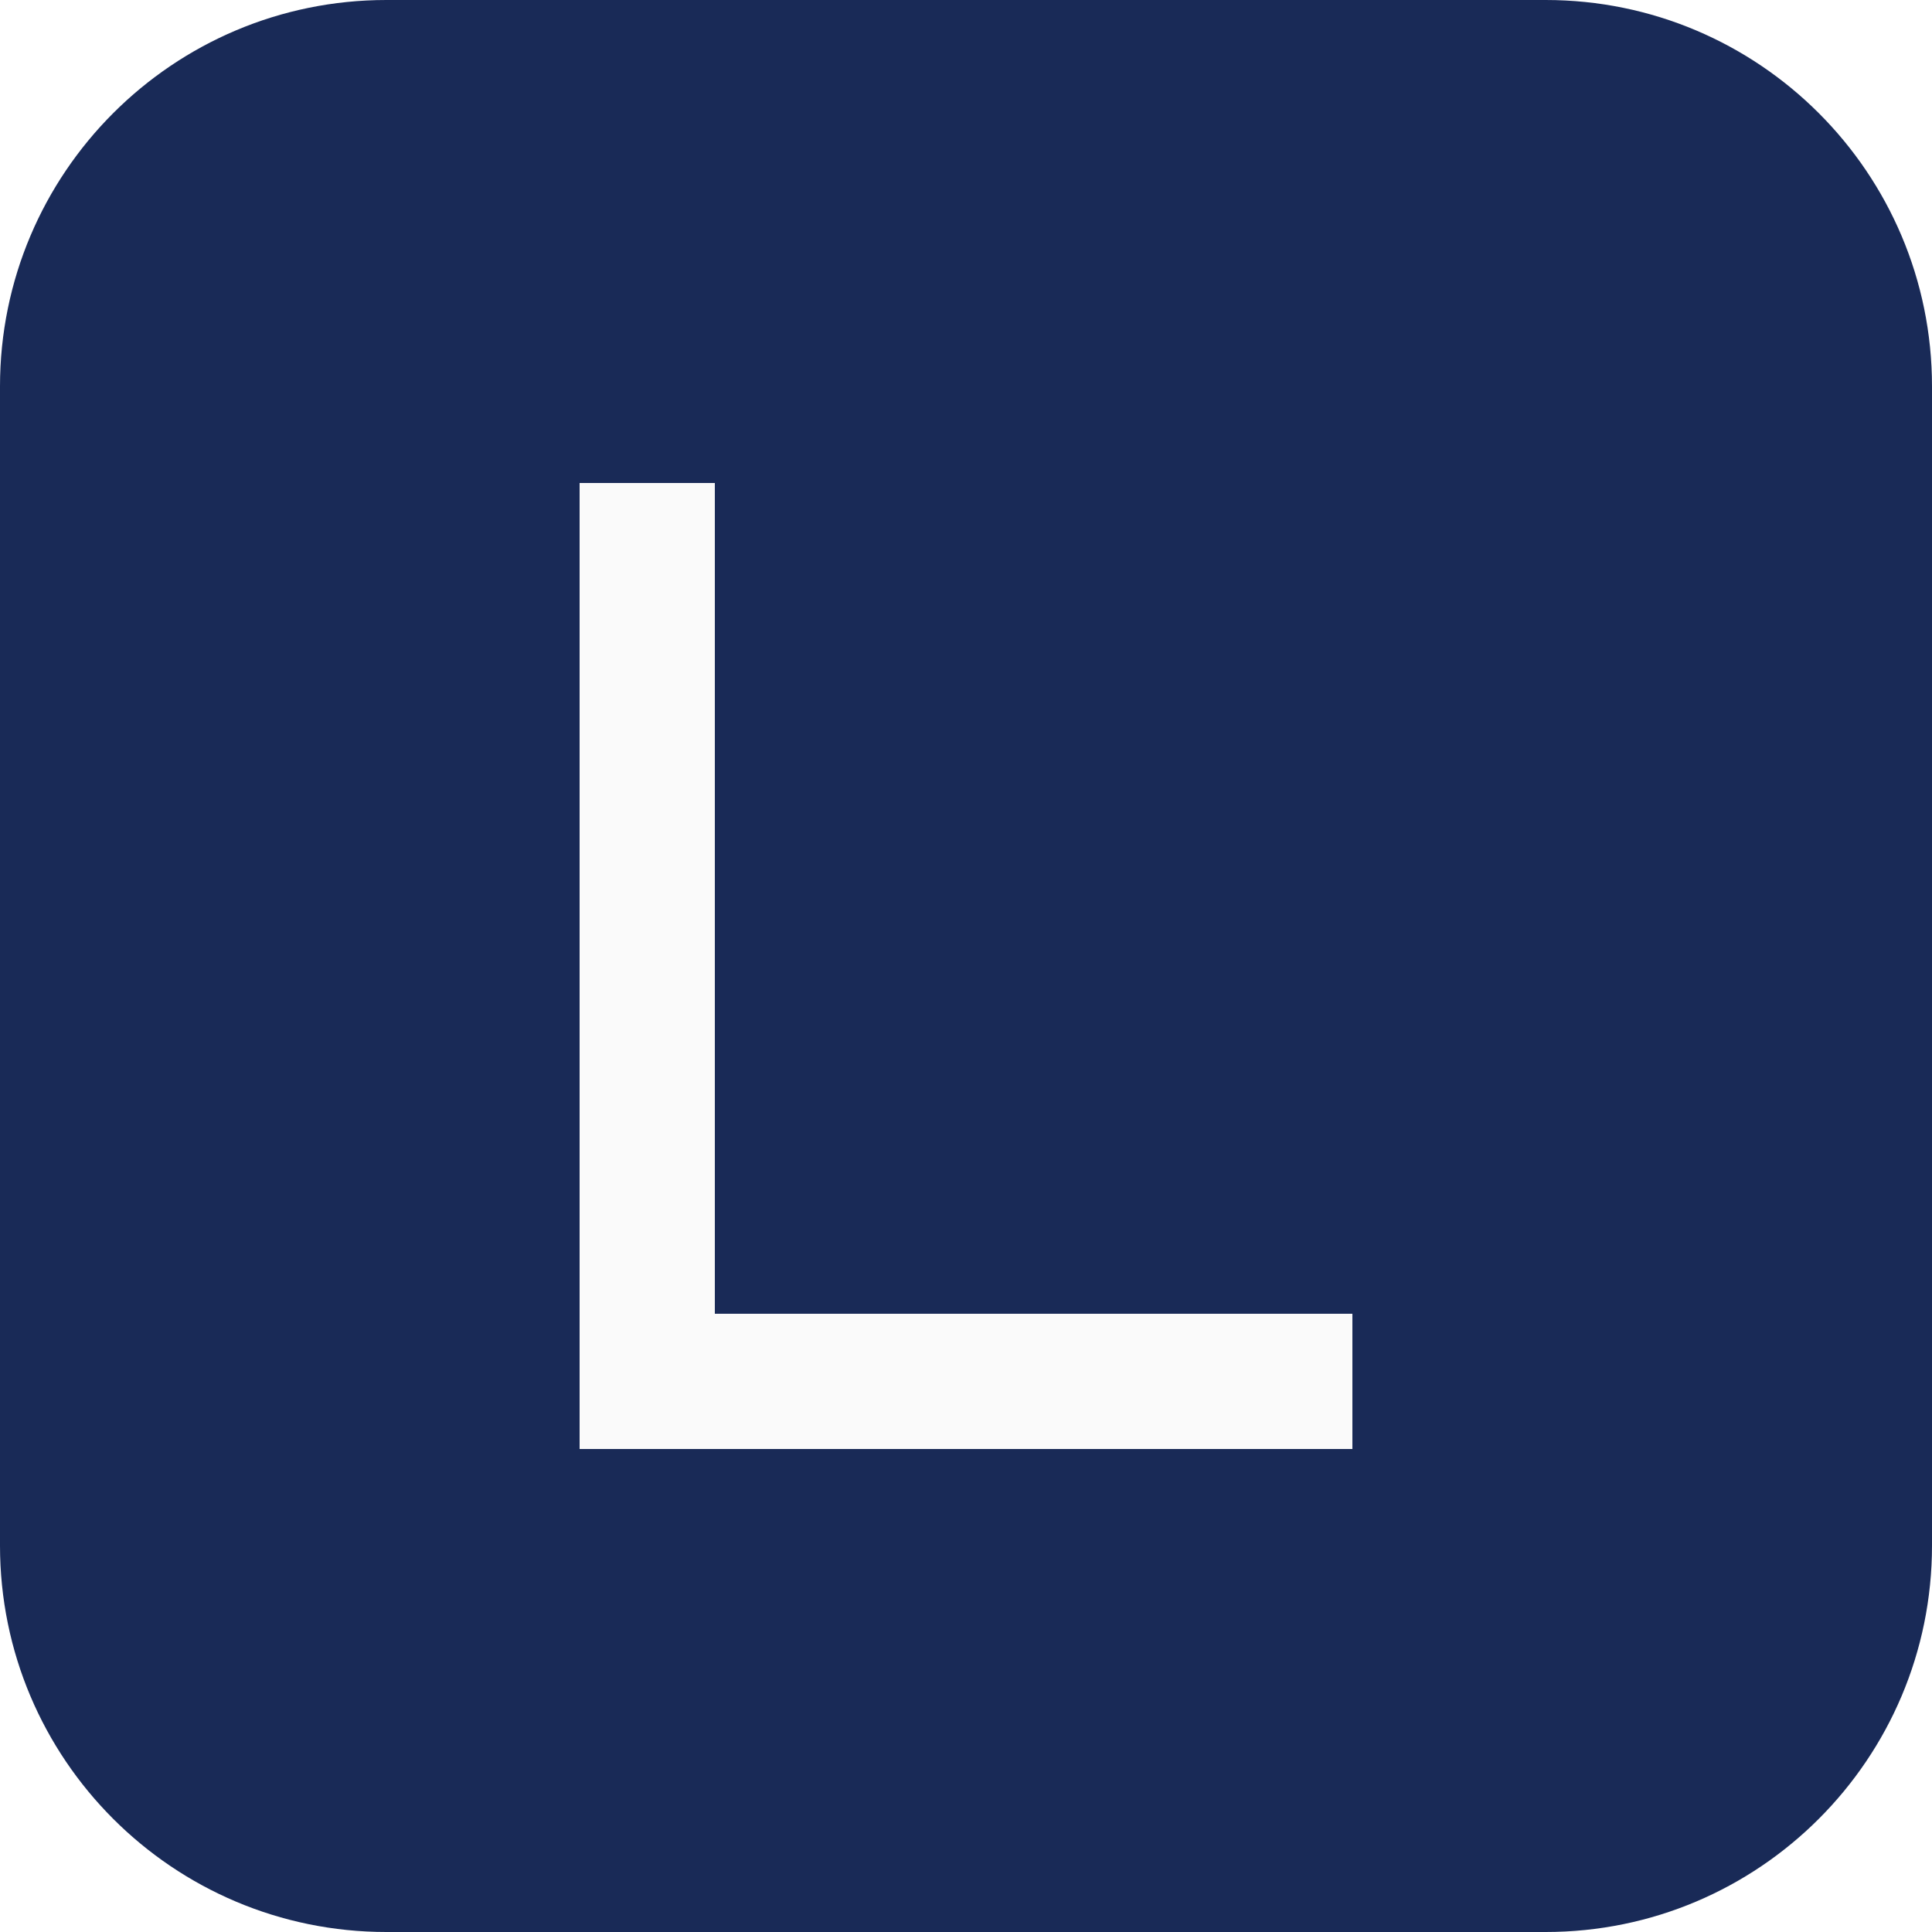
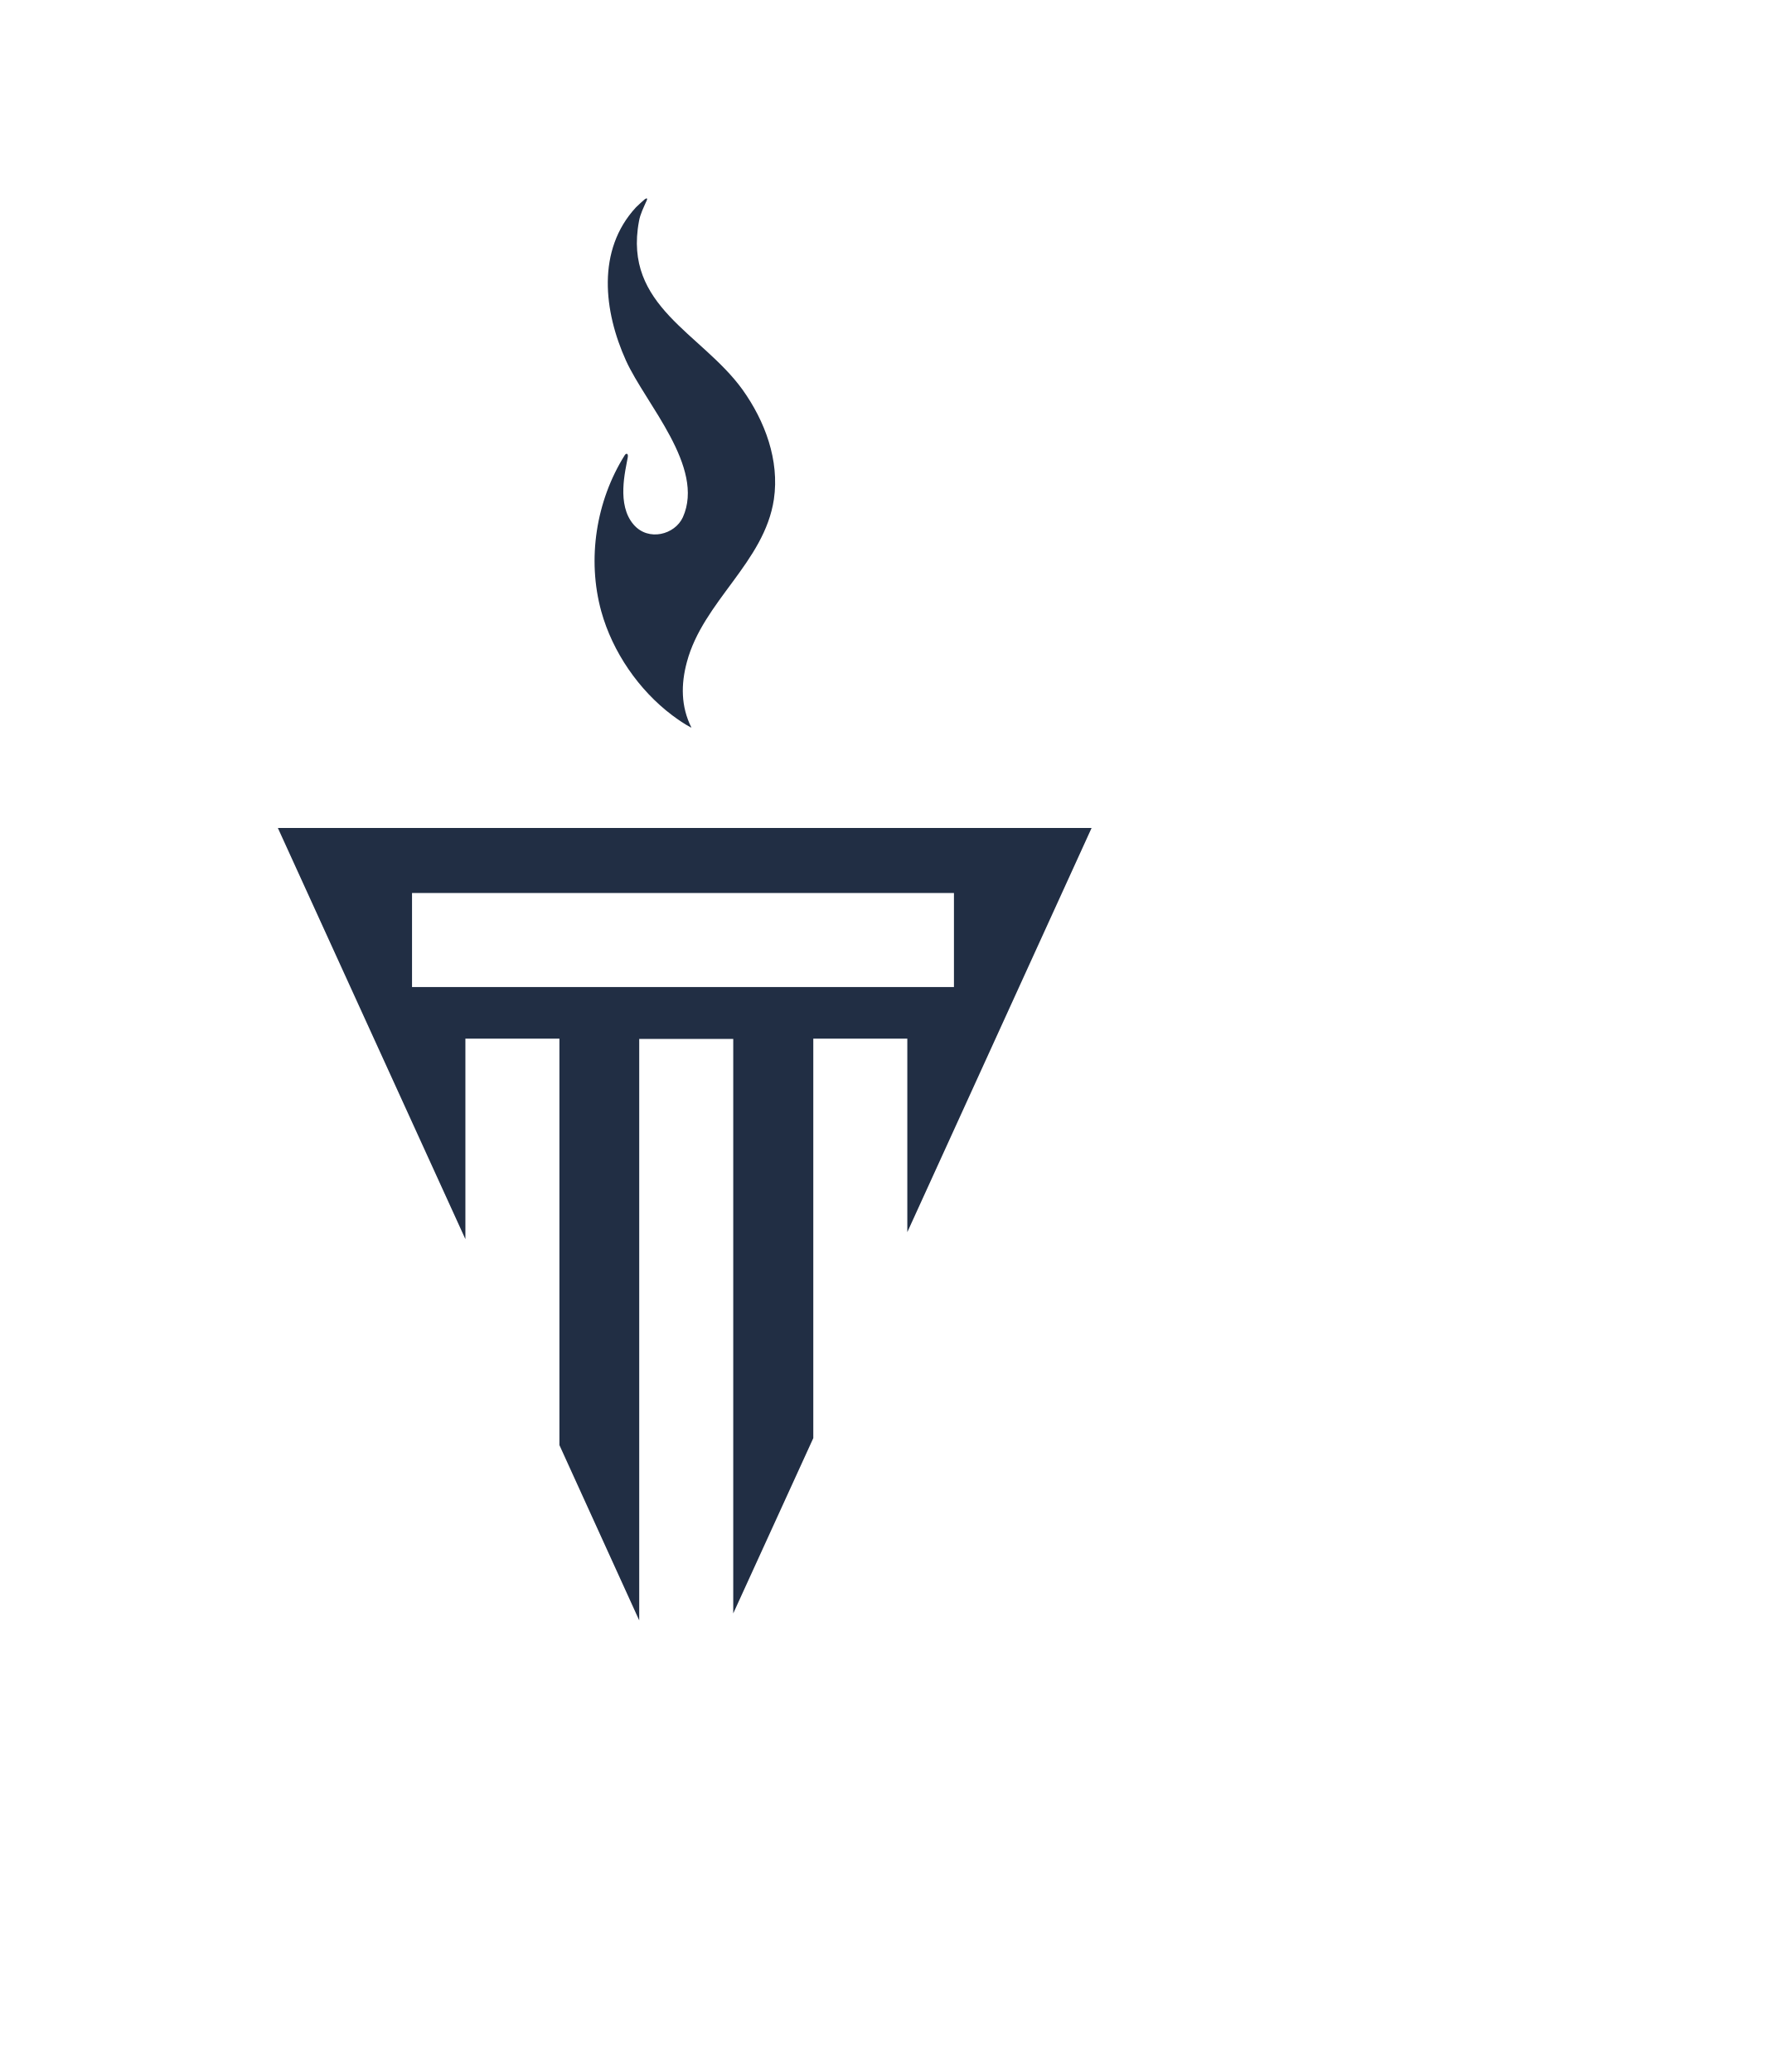
- <svg xmlns="http://www.w3.org/2000/svg" viewBox="0 0 100 100">
-   <rect width="100" height="100" rx="20" fill="hsl(224 55% 22%)" />
-   <path d="M 30,25 L 30,75 L 70,75 L 70,68 L 37,68 L 37,25 Z" fill="hsl(0 0% 98%)" />
+ <svg xmlns="http://www.w3.org/2000/svg" width="700" height="816" viewBox=" -221 23 0 0 816 816" fill="none">
+   <path d="M183.26 409.045h37.023v160.07l31.425 69.037V409.143h37.022v226.259l31.523-69.036V409.045h37.022v76.205l72.572-159.186H109.412L183.26 488zm-21.015-57.35h213.394v37.022H162.245zm109.791-65.206c-2.553-1.375-5.008-3.044-7.365-4.812-13.159-9.918-23.47-24.943-27.889-40.852-5.696-20.623-2.063-43.602 9.231-61.573.491-.786 1.473-.884 1.178.884-.884 5.106-4.517 18.658 2.357 26.514 5.794 6.678 16.203 3.928 19.346-2.946 8.838-19.738-14.632-44.584-22.39-61.671-8.74-19.346-11.686-43.504 3.928-60.394.393-.393 3.24-3.045 3.437-3.143.785-.59 1.276-.491.687.687-1.08 2.455-2.455 5.107-2.946 7.955-6.285 33.487 24.649 43.995 40.754 66.287 8.838 12.373 14.632 27.791 12.374 43.209-3.732 24.845-27.89 40.164-34.273 64.126-2.357 8.74-2.357 17.48 1.768 25.729z" fill="#212E44" />
</svg>
